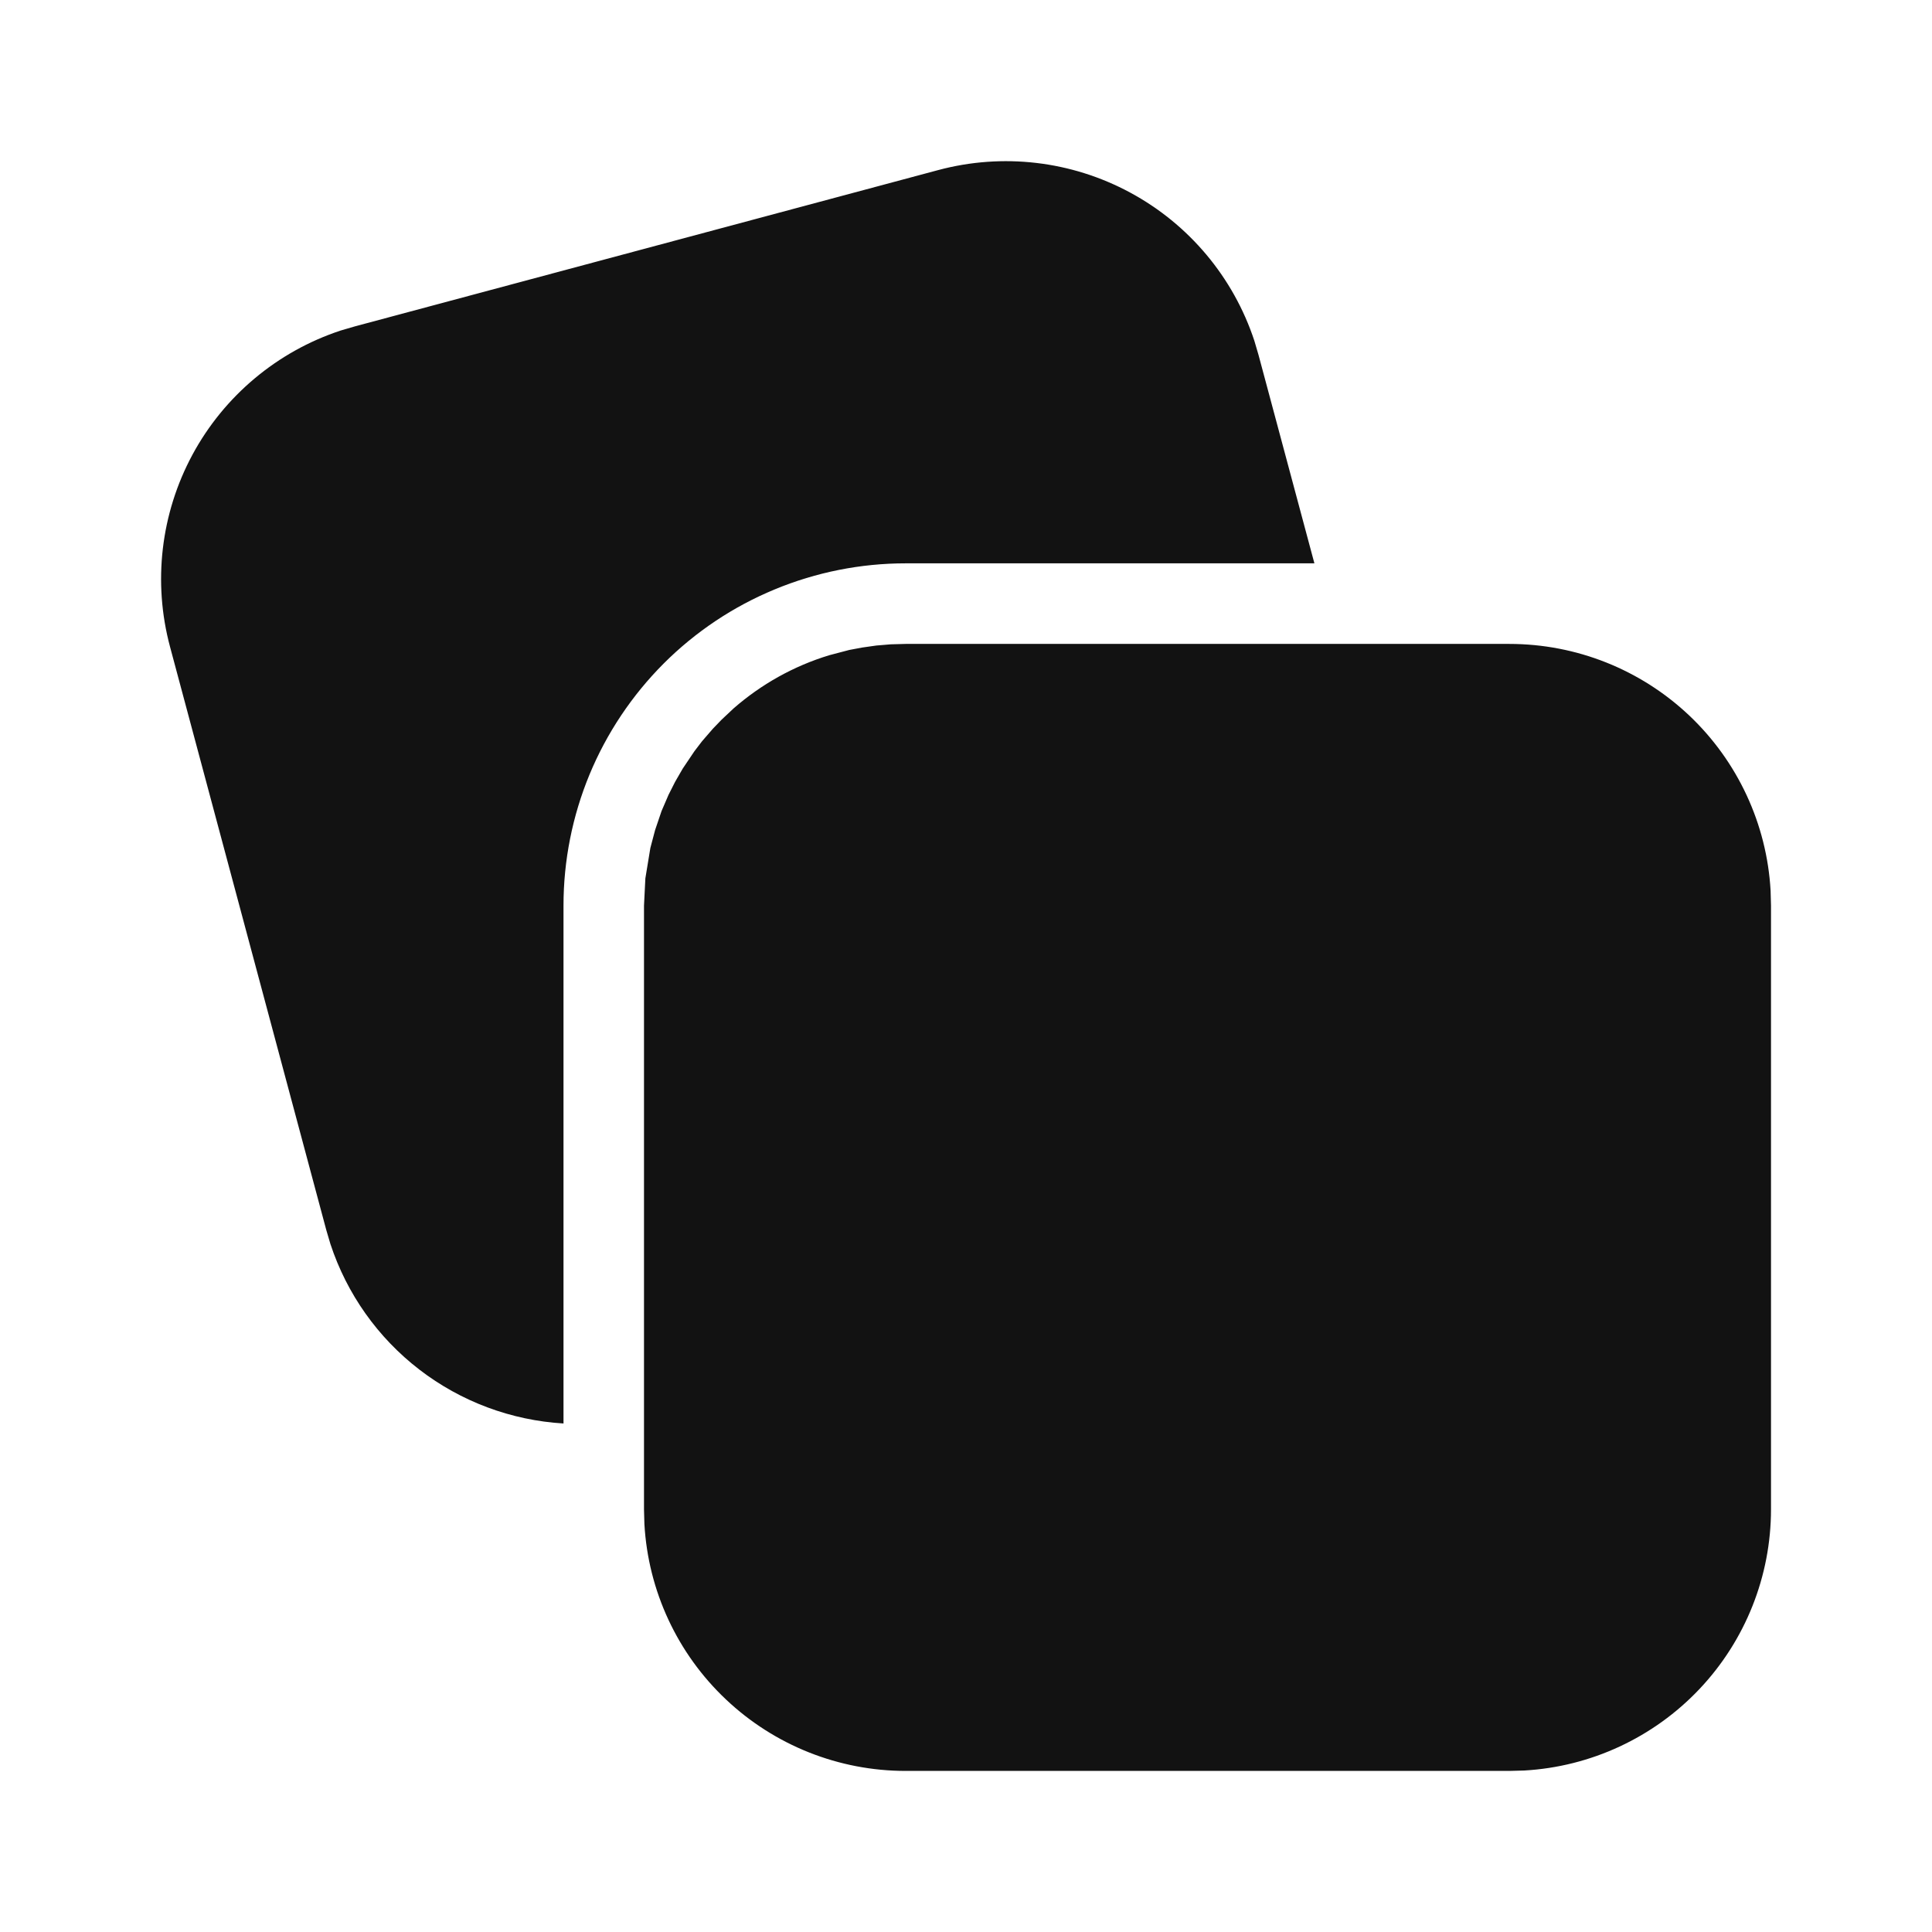
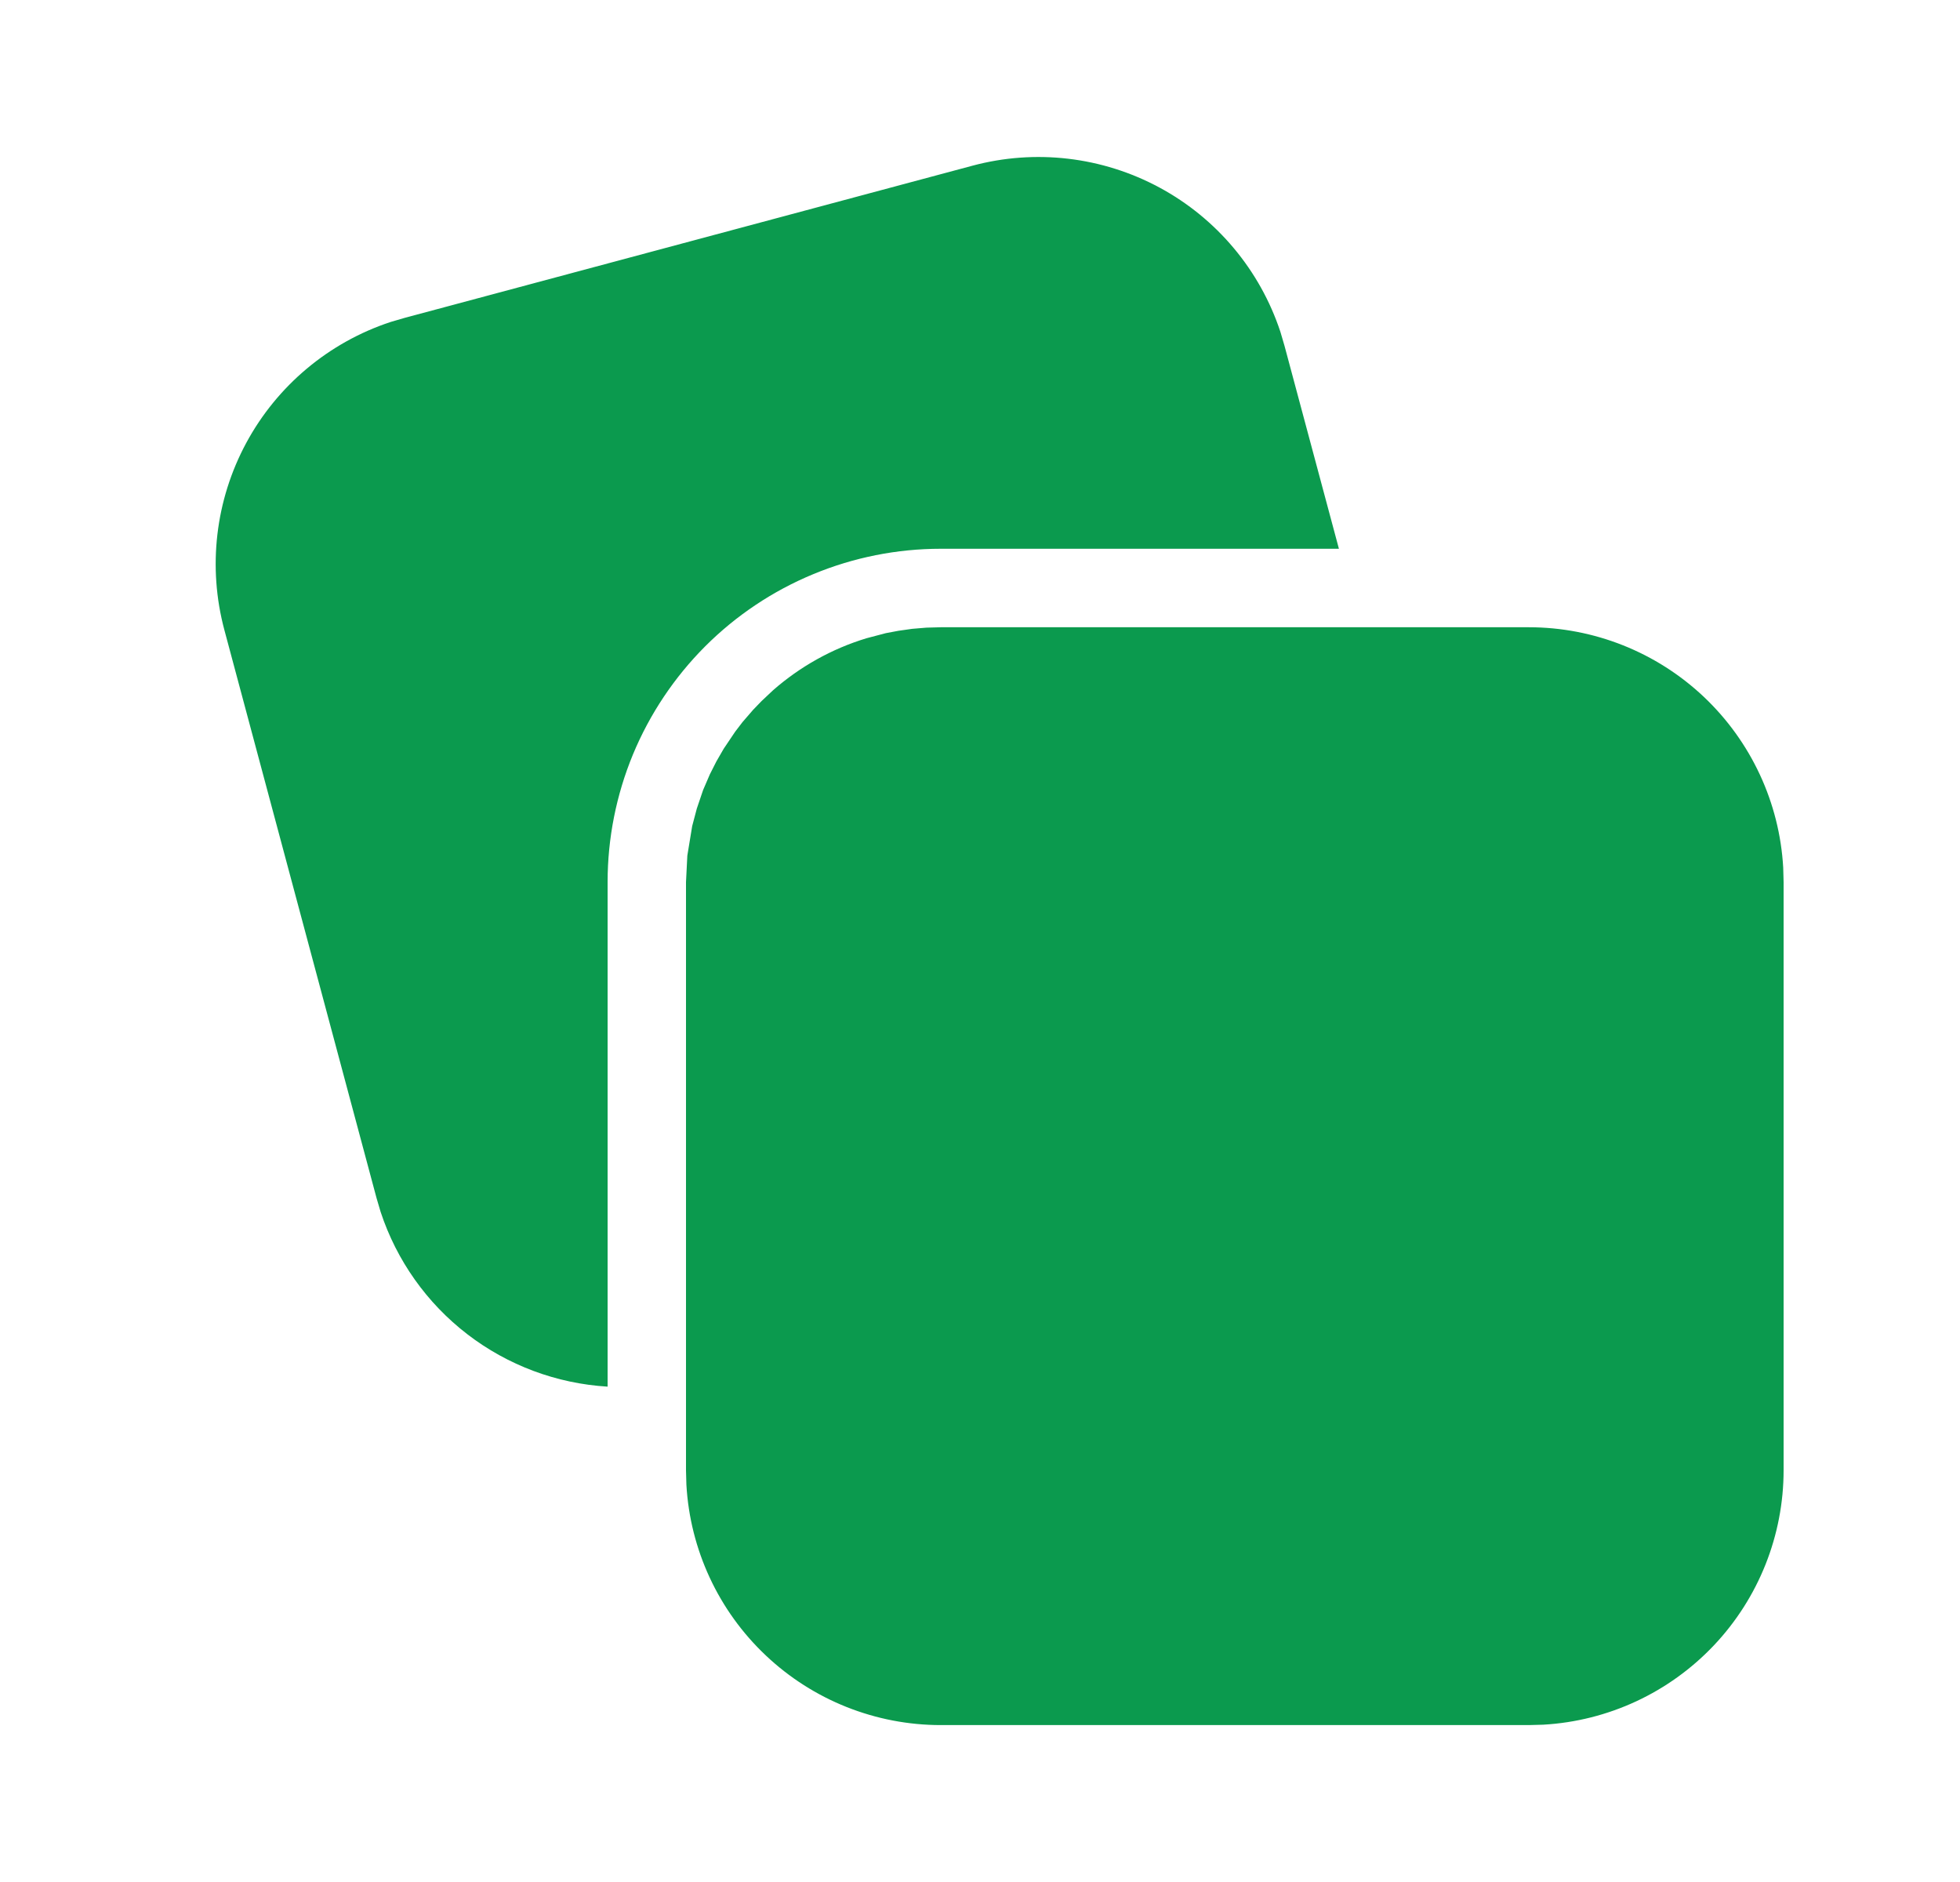
- <svg xmlns="http://www.w3.org/2000/svg" width="24" height="24" viewBox="0 0 24 24" fill="none">
-   <path d="M9.113 8.8C9.453 8.503 9.857 8.274 10.303 8.139L10.55 8.074L10.71 8.044L10.886 8.019L11.066 8.004L11.25 7.999H18.75C19.58 7.999 20.378 8.316 20.982 8.886C21.585 9.456 21.948 10.235 21.995 11.064L22 11.249V18.749C22 19.579 21.682 20.378 21.112 20.981C20.542 21.584 19.763 21.947 18.934 21.994L18.75 21.999H11.25C10.42 21.999 9.621 21.681 9.018 21.111C8.414 20.541 8.052 19.762 8.005 18.933L8 18.75V11.25L8.017 10.911L8.079 10.534L8.138 10.311L8.218 10.075L8.305 9.873L8.387 9.711L8.481 9.548L8.627 9.331L8.721 9.208L8.856 9.052L8.964 8.94L9.113 8.8ZM15.582 4.233L15.634 4.41L16.328 6.998H11.25C10.692 6.998 10.139 7.108 9.623 7.322C9.108 7.535 8.639 7.848 8.244 8.243C7.85 8.638 7.537 9.106 7.323 9.622C7.11 10.138 7 10.691 7 11.249V17.683C6.35 17.644 5.726 17.411 5.21 17.014C4.694 16.617 4.309 16.074 4.105 15.455L4.053 15.279L2.112 8.034C1.897 7.232 1.997 6.379 2.391 5.648C2.785 4.918 3.444 4.366 4.232 4.106L4.41 4.054L11.654 2.113C12.456 1.898 13.309 1.998 14.039 2.392C14.77 2.786 15.322 3.445 15.582 4.233Z" fill="#121212" />
+ <svg xmlns="http://www.w3.org/2000/svg" width="25" height="24" viewBox="0 0 25 24" fill="none">
+   <path d="M9.863 8.8C10.203 8.503 10.607 8.274 11.053 8.139L11.3 8.074L11.46 8.044L11.636 8.019L11.816 8.004L12 7.999H19.5C20.33 7.999 21.128 8.316 21.732 8.886C22.335 9.456 22.698 10.235 22.745 11.064L22.75 11.249V18.749C22.75 19.579 22.432 20.378 21.862 20.981C21.292 21.584 20.513 21.947 19.684 21.994L19.5 21.999H12C11.17 21.999 10.371 21.681 9.768 21.111C9.164 20.541 8.802 19.762 8.755 18.933L8.75 18.75V11.25L8.767 10.911L8.829 10.534L8.888 10.311L8.968 10.075L9.055 9.873L9.137 9.711L9.231 9.548L9.377 9.331L9.471 9.208L9.606 9.052L9.714 8.94L9.863 8.8ZM16.332 4.233L16.384 4.41L17.078 6.998H12C11.442 6.998 10.889 7.108 10.373 7.322C9.858 7.535 9.389 7.848 8.994 8.243C8.6 8.638 8.287 9.106 8.073 9.622C7.86 10.138 7.75 10.691 7.75 11.249V17.683C7.1 17.644 6.476 17.411 5.96 17.014C5.444 16.617 5.059 16.074 4.855 15.455L4.803 15.279L2.862 8.034C2.647 7.232 2.747 6.379 3.141 5.648C3.535 4.918 4.194 4.366 4.982 4.106L5.16 4.054L12.404 2.113C13.206 1.898 14.059 1.998 14.79 2.392C15.52 2.786 16.072 3.445 16.332 4.233Z" fill="#0B9A4E" />
</svg>
